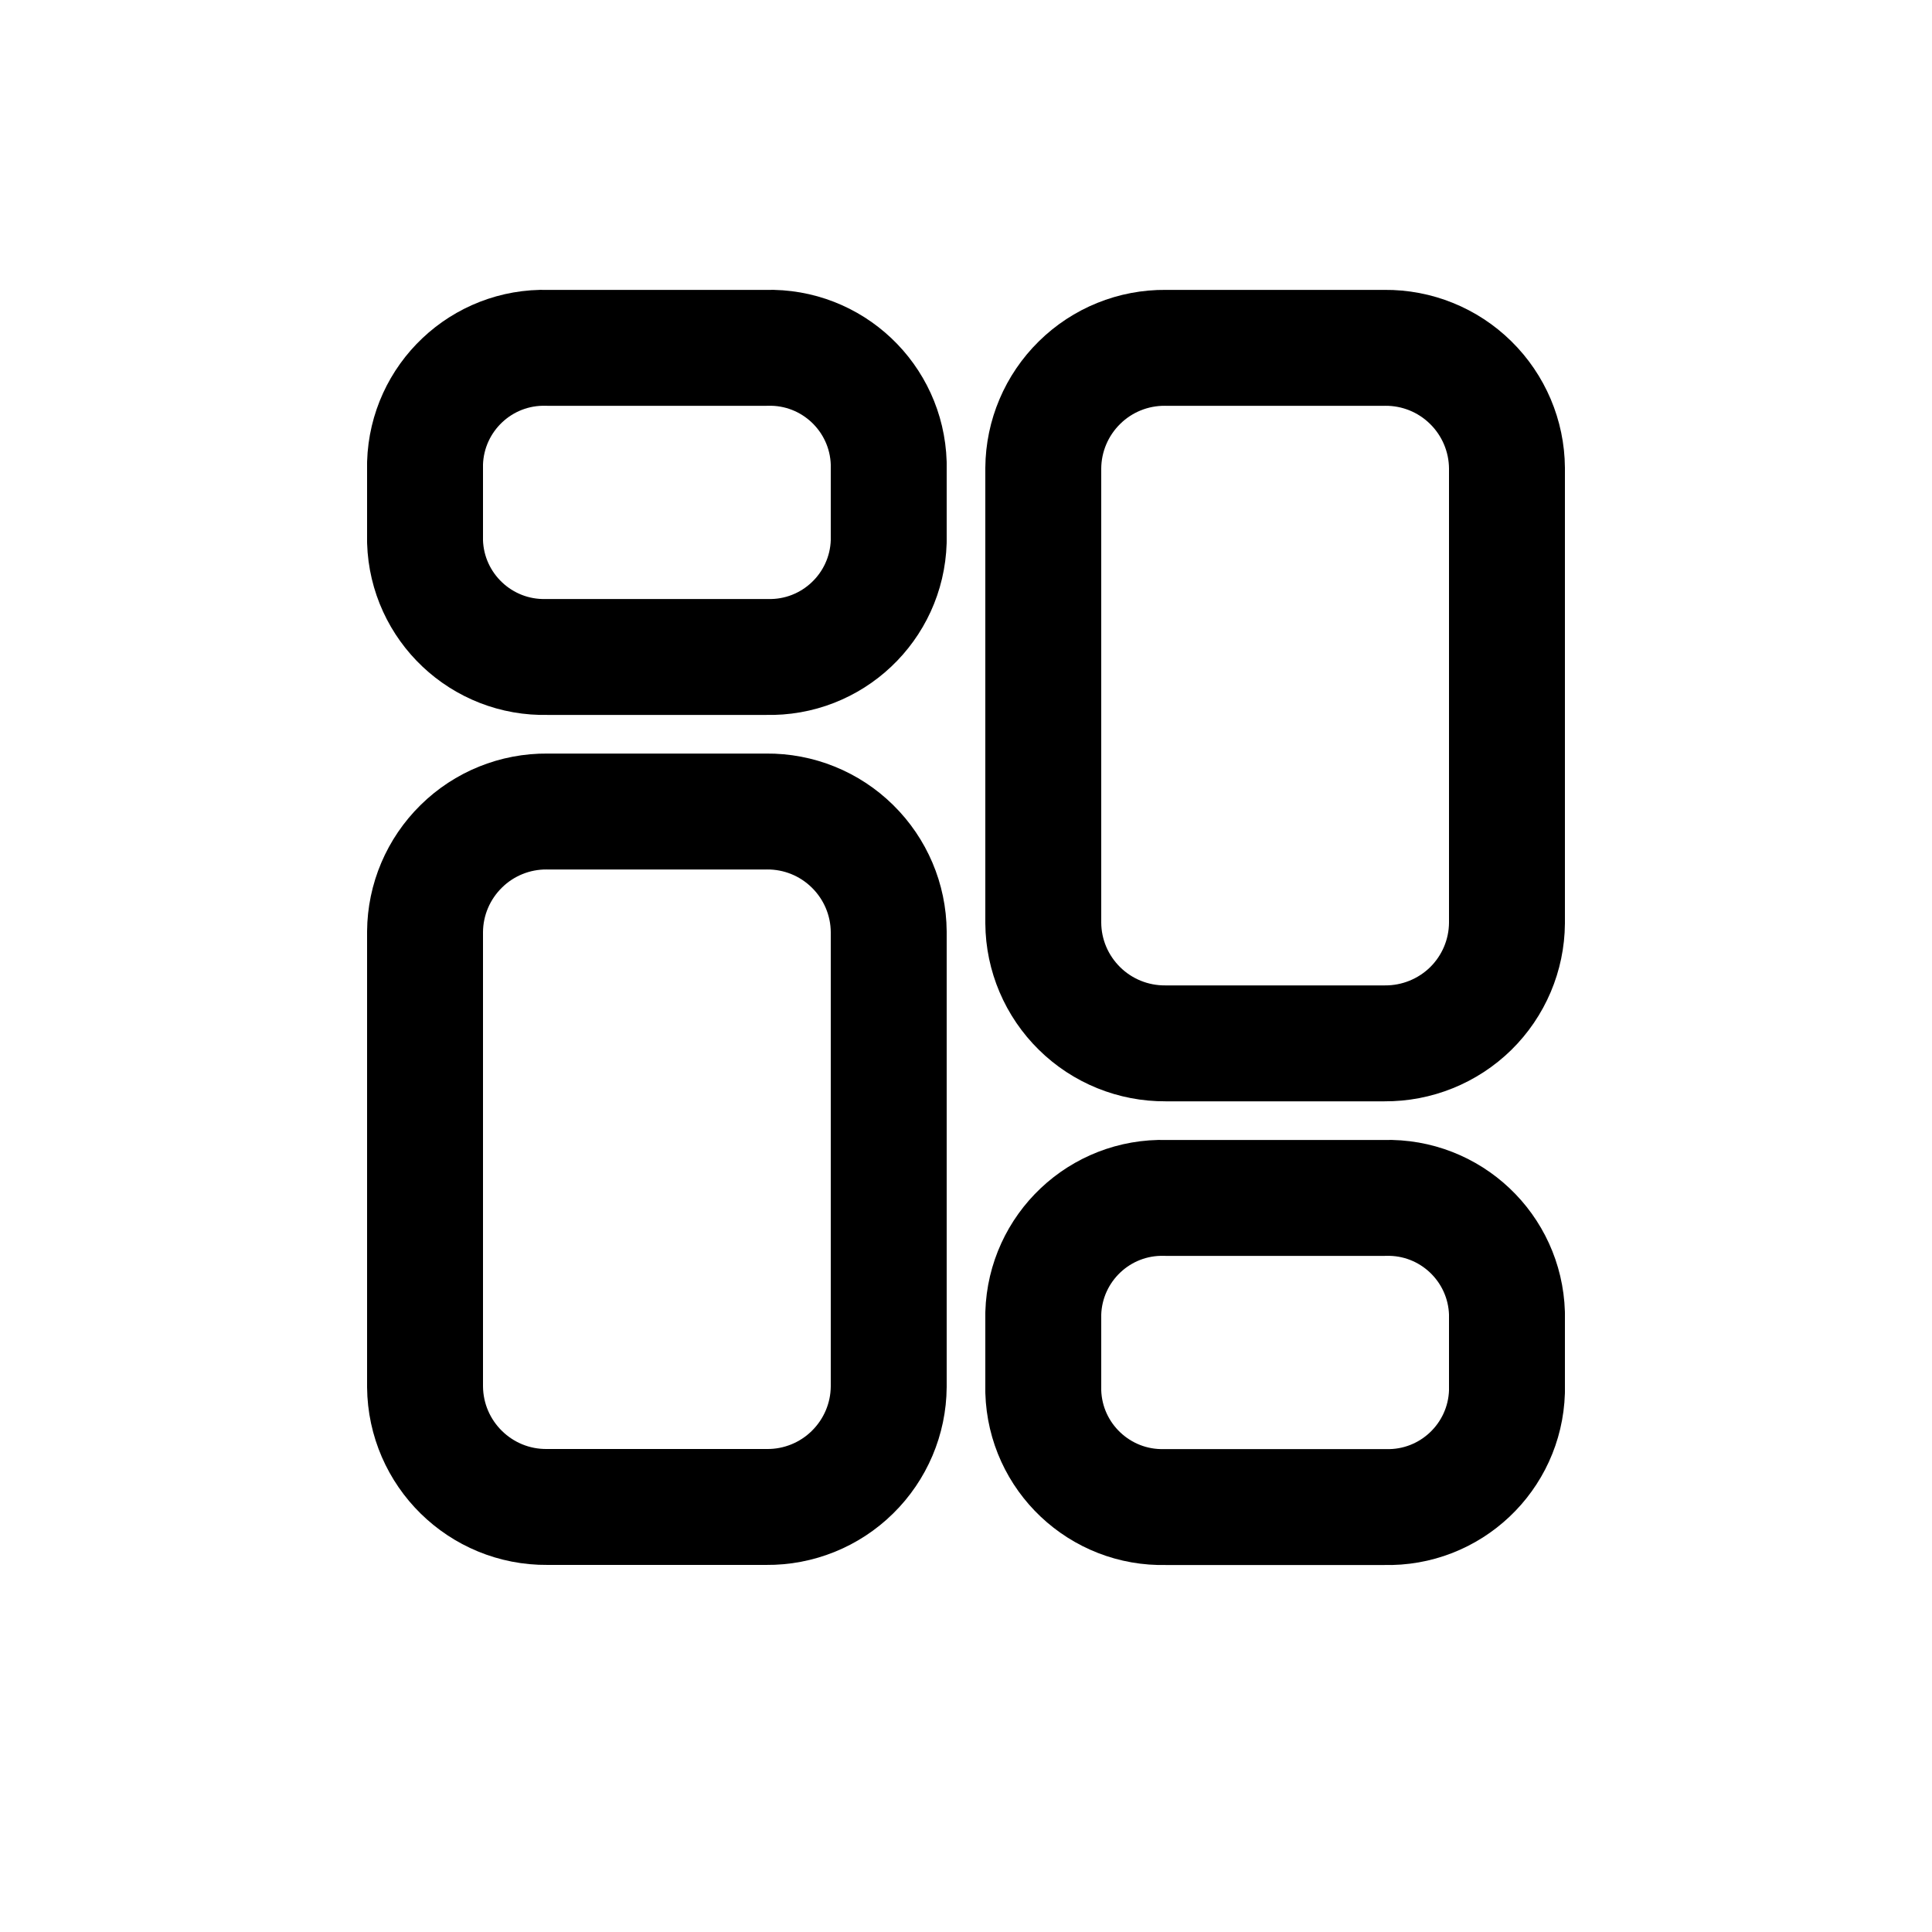
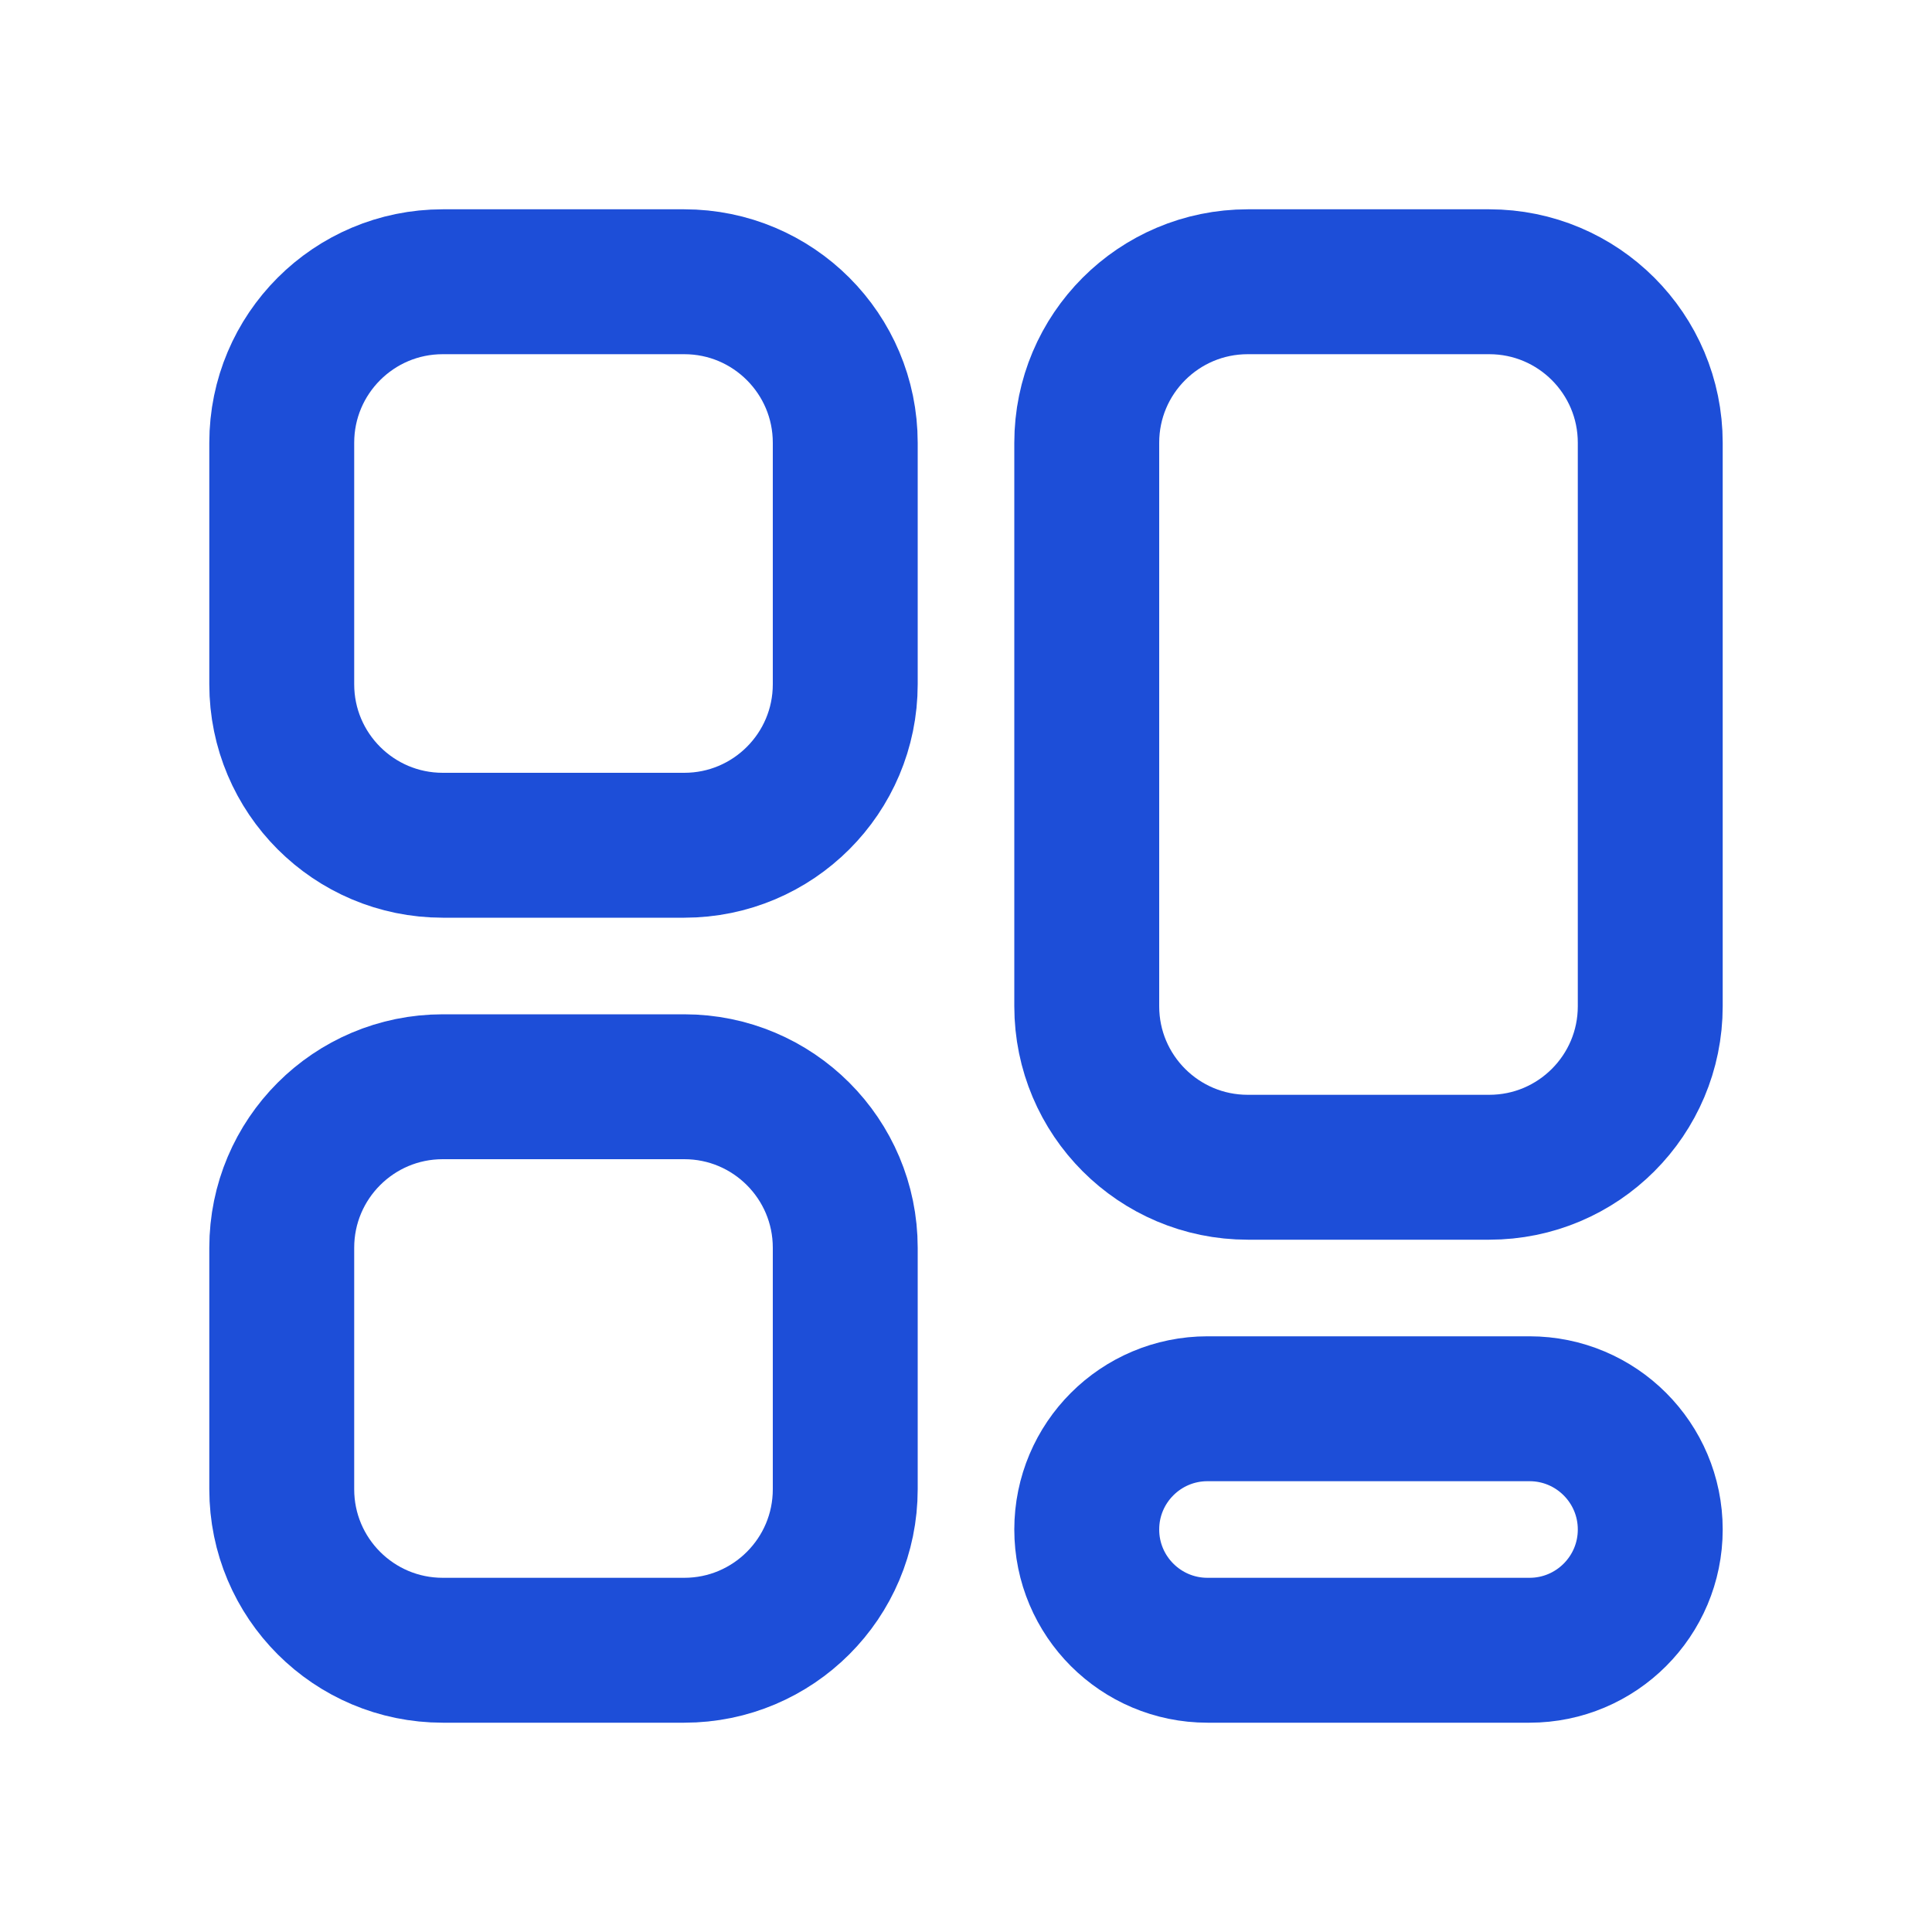
- <svg xmlns="http://www.w3.org/2000/svg" width="800px" height="800px" viewBox="0 -0.5 25 25" fill="none">
-   <path fill-rule="evenodd" clip-rule="evenodd" d="M9.918 10.001H7.082C6.666 9.997 6.265 10.159 5.969 10.451C5.672 10.743 5.503 11.14 5.5 11.556V17.445C5.508 18.312 6.216 19.008 7.082 19H9.918C10.334 19.004 10.735 18.842 11.031 18.55C11.328 18.258 11.497 17.861 11.5 17.445V11.556C11.497 11.14 11.328 10.743 11.031 10.451C10.735 10.159 10.334 9.997 9.918 10.001Z" stroke="#000000" stroke-width="1.5" stroke-linecap="round" stroke-linejoin="round" />
-   <path fill-rule="evenodd" clip-rule="evenodd" d="M9.918 4.001H7.082C6.233 3.977 5.526 4.645 5.5 5.494V6.508C5.526 7.356 6.233 8.024 7.082 8.001H9.918C10.767 8.024 11.474 7.356 11.5 6.508V5.494C11.474 4.645 10.767 3.977 9.918 4.001Z" stroke="#000000" stroke-width="1.5" stroke-linecap="round" stroke-linejoin="round" />
-   <path fill-rule="evenodd" clip-rule="evenodd" d="M15.082 13.001H17.917C18.333 13.004 18.734 12.842 19.031 12.551C19.328 12.259 19.497 11.861 19.5 11.445V5.557C19.497 5.141 19.328 4.743 19.031 4.451C18.735 4.159 18.334 3.997 17.918 4.001H15.082C14.666 3.997 14.265 4.159 13.969 4.451C13.672 4.743 13.503 5.141 13.5 5.557V11.445C13.503 11.861 13.672 12.258 13.969 12.55C14.265 12.842 14.666 13.004 15.082 13.001Z" stroke="#000000" stroke-width="1.5" stroke-linecap="round" stroke-linejoin="round" />
-   <path fill-rule="evenodd" clip-rule="evenodd" d="M15.082 19.001H17.917C18.766 19.025 19.474 18.357 19.5 17.508V16.494C19.474 15.645 18.767 14.977 17.918 15.001H15.082C14.233 14.977 13.526 15.645 13.5 16.494V17.507C13.525 18.356 14.233 19.024 15.082 19.001Z" stroke="#000000" stroke-width="1.5" stroke-linecap="round" stroke-linejoin="round" />
+ <svg xmlns="http://www.w3.org/2000/svg" viewBox="0 0 24 24" fill="none">
+   <rect x="3.5" y="3.5" width="7" height="7" rx="2" stroke="#1D4ED8" stroke-width="1.8" />
+   <rect x="13.5" y="3.5" width="7" height="11" rx="2" stroke="#1D4ED8" stroke-width="1.8" />
+   <rect x="3.5" y="13.5" width="7" height="7" rx="2" stroke="#1D4ED8" stroke-width="1.8" />
+   <rect x="13.5" y="17.5" width="7" height="3" rx="1.5" stroke="#1D4ED8" stroke-width="1.8" />
</svg>
